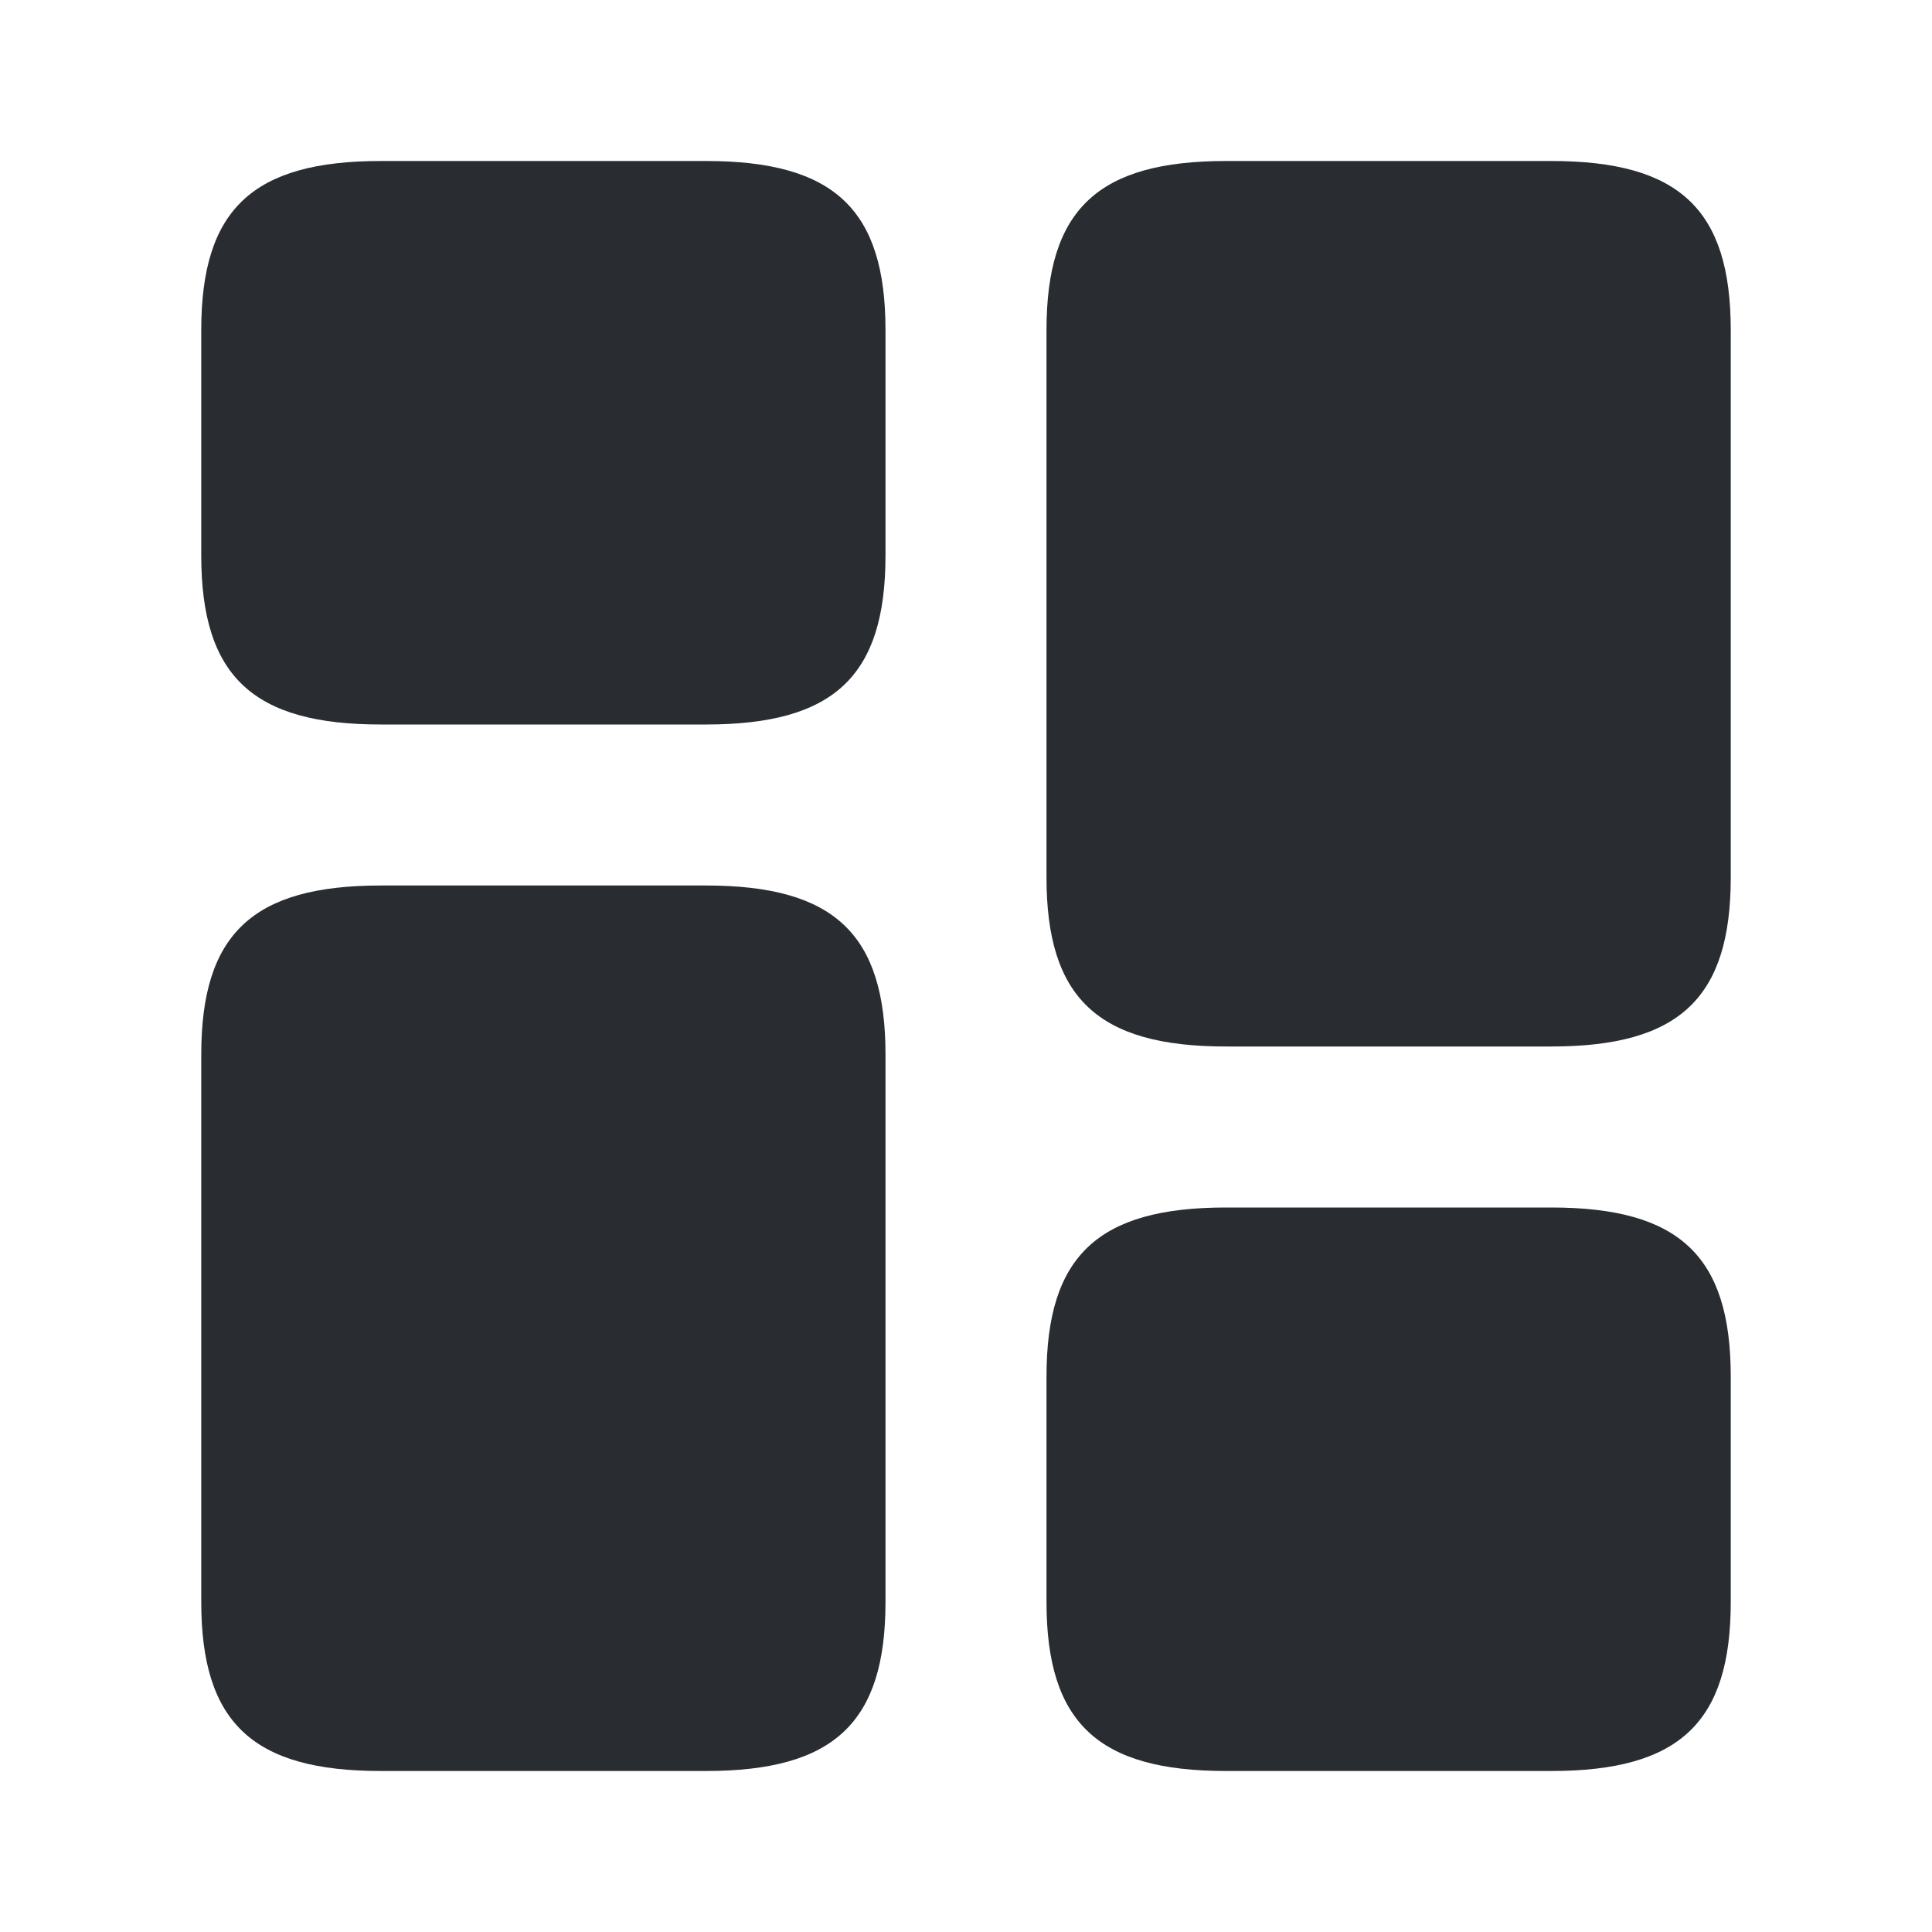
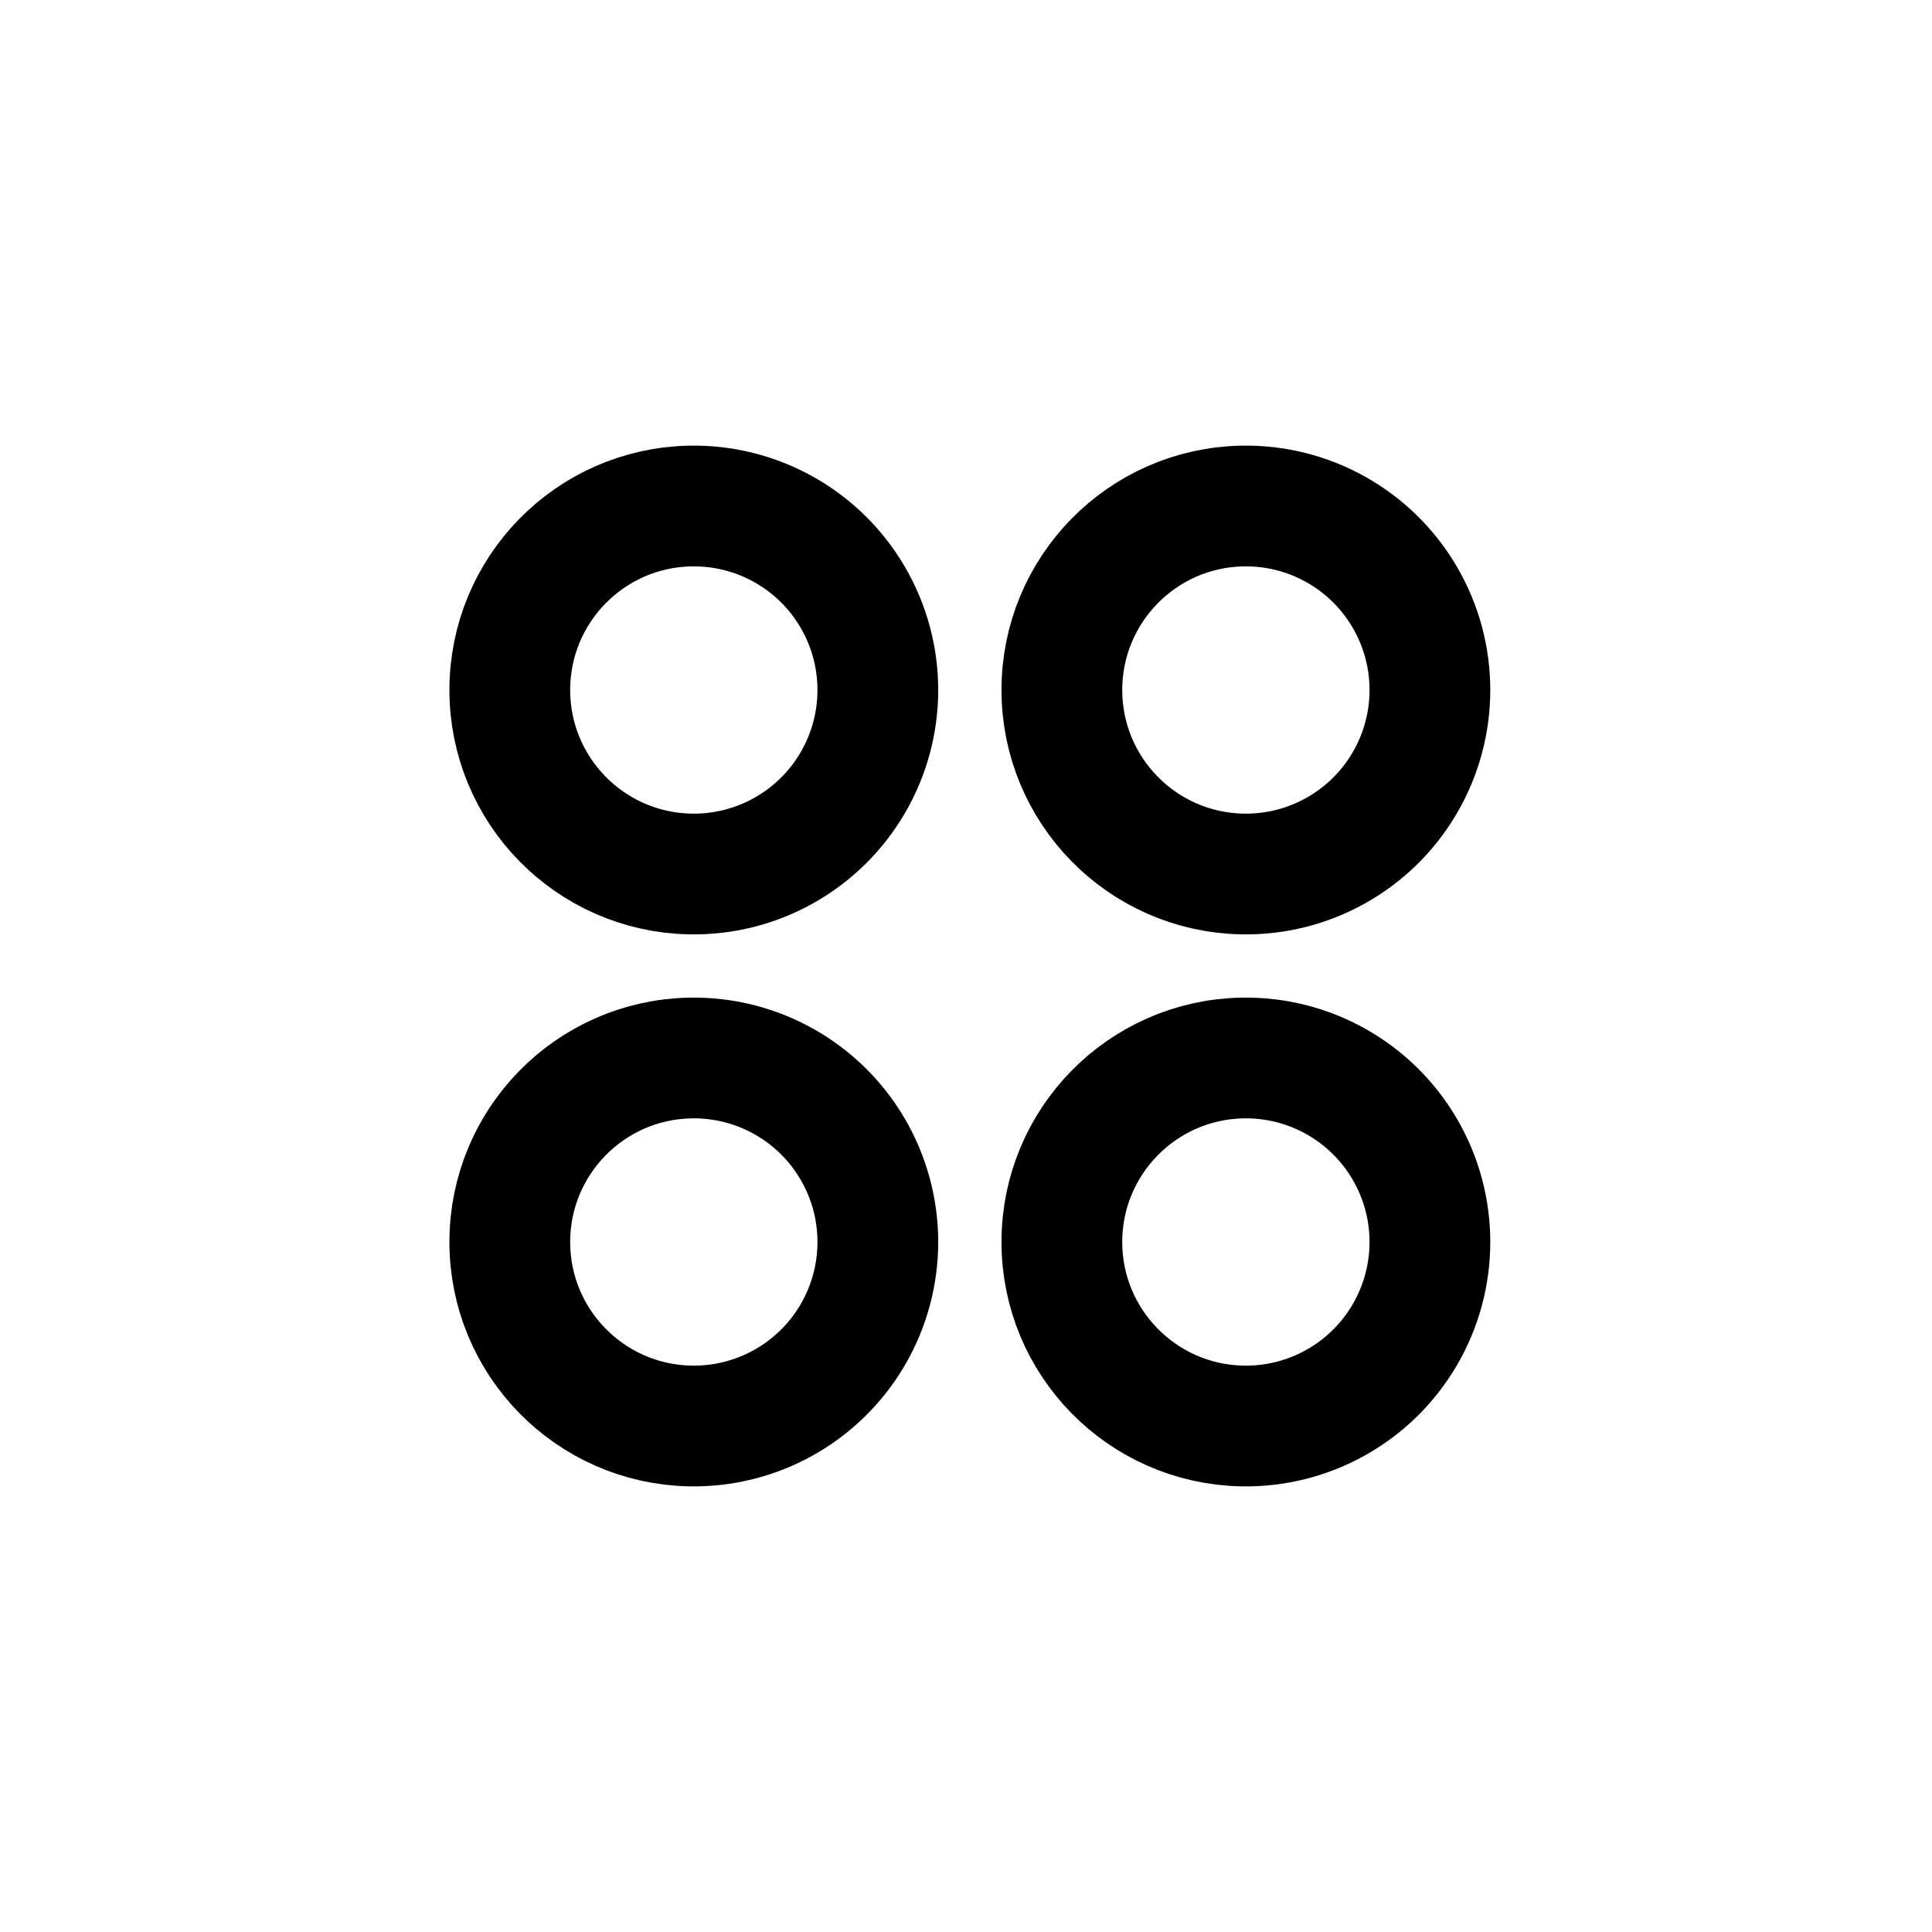
- <svg xmlns="http://www.w3.org/2000/svg" width="24" height="24" viewBox="0 0 24 24" fill="none">
-   <path d="M21.5 10.9V4.1C21.5 2.6 20.86 2 19.27 2H15.23C13.64 2 13 2.6 13 4.1V10.9C13 12.4 13.64 13 15.23 13H19.27C20.86 13 21.5 12.4 21.5 10.9Z" fill="#292D32" />
-   <path d="M11 13.1V19.9C11 21.4 10.36 22 8.77 22H4.73C3.14 22 2.5 21.4 2.5 19.9V13.1C2.5 11.6 3.14 11 4.73 11H8.77C10.36 11 11 11.6 11 13.1Z" fill="#292D32" />
-   <path d="M21.5 19.9V17.1C21.5 15.6 20.86 15 19.27 15H15.23C13.64 15 13 15.6 13 17.1V19.9C13 21.4 13.64 22 15.23 22H19.27C20.86 22 21.5 21.4 21.5 19.9Z" fill="#292D32" />
-   <path d="M11 6.9V4.1C11 2.6 10.36 2 8.77 2H4.73C3.14 2 2.5 2.6 2.5 4.1V6.9C2.5 8.4 3.14 9 4.73 9H8.77C10.36 9 11 8.4 11 6.9Z" fill="#292D32" />
+ <svg xmlns="http://www.w3.org/2000/svg" width="24" height="24" fill="none" stroke="currentColor" stroke-linecap="round" stroke-linejoin="round" stroke-width="1.5" viewBox="0 0 24 24">
+   <path d="M8.571 10.857a2.286 2.286 0 1 0 0-4.571 2.286 2.286 0 0 0 0 4.571Z" />
+   <path d="M15.429 10.857a2.286 2.286 0 1 0 0-4.571 2.286 2.286 0 0 0 0 4.571Z" />
+   <path d="M8.571 17.714a2.286 2.286 0 1 0 0-4.571 2.286 2.286 0 0 0 0 4.571Z" />
+   <path d="M15.429 17.714a2.286 2.286 0 1 0 0-4.571 2.286 2.286 0 0 0 0 4.571Z" />
</svg>
